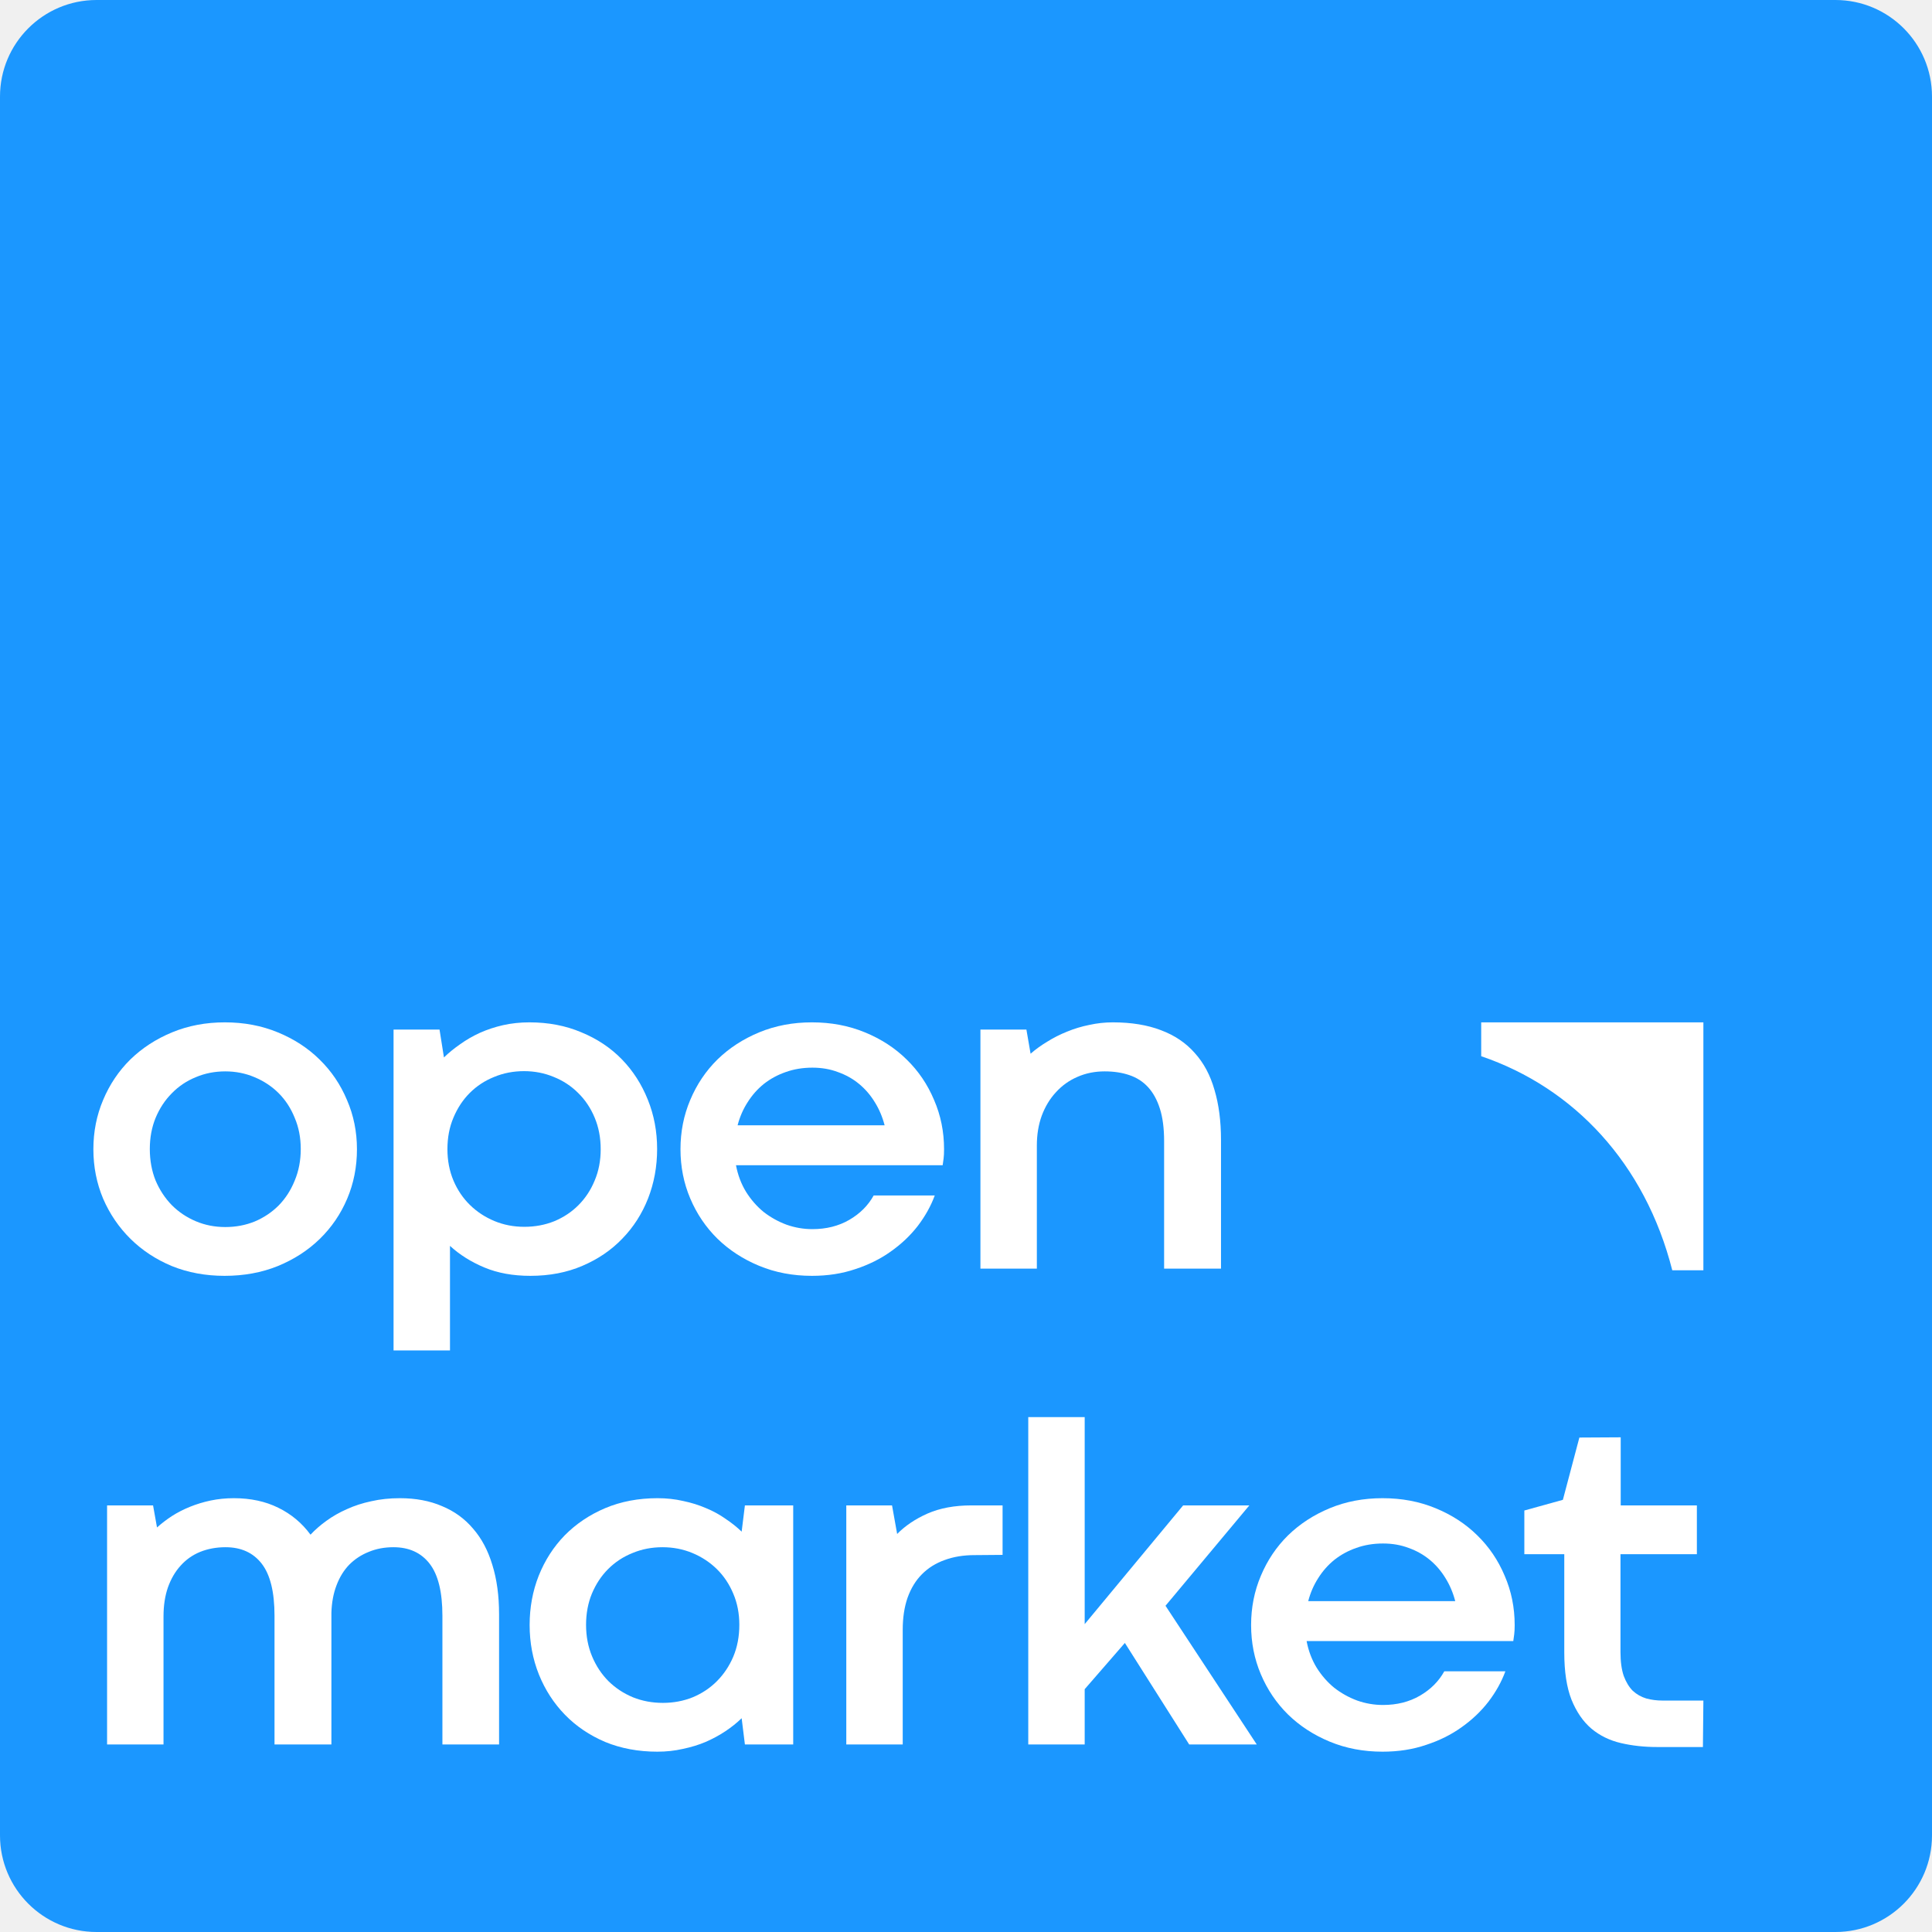
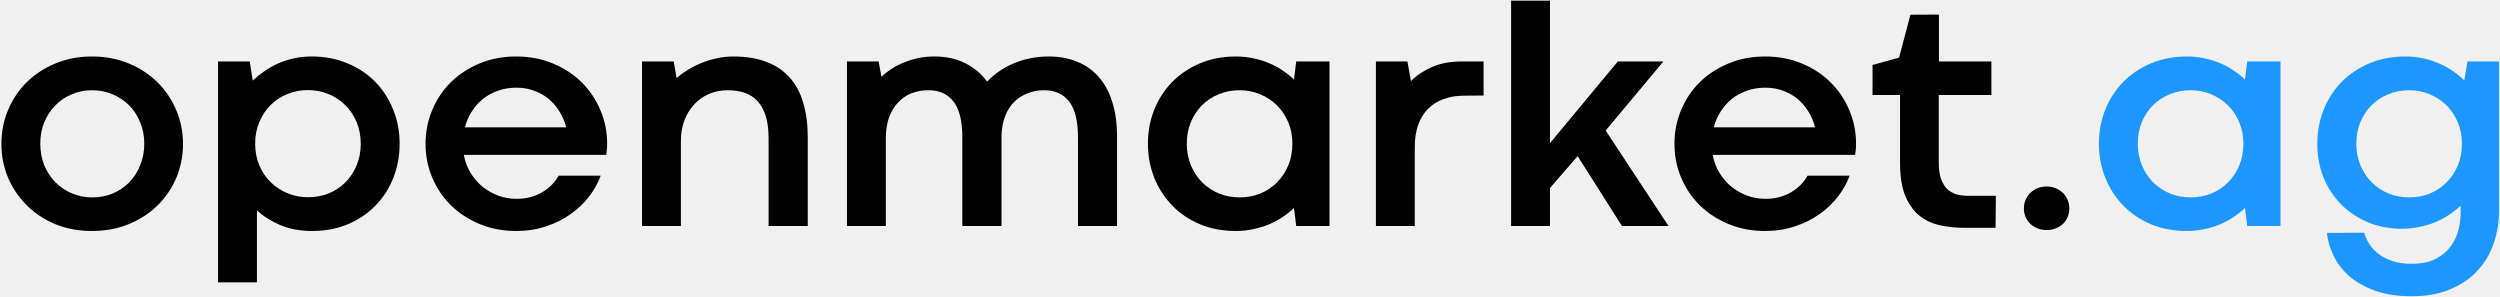
- <svg xmlns="http://www.w3.org/2000/svg" width="1200" height="1200" viewBox="0 0 1200 1200" fill="none">
-   <rect width="1200" height="1200" rx="60" fill="#1B97FF" />
-   <path d="M58 713.795C58 702.924 60.019 692.725 64.058 683.201C68.097 673.58 73.722 665.21 80.934 658.09C88.242 650.971 96.896 645.342 106.897 641.205C116.897 637.068 127.811 635 139.639 635C151.562 635 162.524 637.068 172.525 641.205C182.621 645.342 191.276 650.971 198.488 658.09C205.796 665.21 211.469 673.58 215.508 683.201C219.642 692.725 221.71 702.924 221.71 713.795C221.71 724.763 219.69 735.009 215.652 744.534C211.613 754.059 205.94 762.381 198.632 769.5C191.324 776.62 182.621 782.248 172.525 786.385C162.524 790.426 151.514 792.446 139.494 792.446C127.667 792.446 116.753 790.426 106.752 786.385C96.848 782.248 88.29 776.62 81.078 769.5C73.866 762.381 68.193 754.059 64.058 744.534C60.019 734.913 58 724.667 58 713.795ZM93.05 713.651C93.05 720.77 94.252 727.313 96.656 733.277C99.156 739.146 102.521 744.245 106.752 748.575C110.983 752.808 115.935 756.127 121.609 758.532C127.282 760.938 133.388 762.14 139.927 762.14C146.466 762.14 152.572 760.986 158.245 758.677C163.919 756.271 168.871 752.952 173.102 748.719C177.333 744.39 180.65 739.242 183.054 733.277C185.554 727.313 186.804 720.77 186.804 713.651C186.804 706.628 185.554 700.182 183.054 694.313C180.65 688.348 177.333 683.249 173.102 679.016C168.871 674.782 163.87 671.463 158.101 669.058C152.428 666.653 146.37 665.45 139.927 665.45C133.388 665.45 127.282 666.653 121.609 669.058C115.935 671.367 110.983 674.686 106.752 679.016C102.521 683.249 99.156 688.348 96.656 694.313C94.252 700.182 93.05 706.628 93.05 713.651Z" fill="white" />
-   <path d="M408.151 713.651C408.151 724.522 406.276 734.769 402.526 744.39C398.776 753.914 393.439 762.236 386.516 769.356C379.689 776.475 371.419 782.104 361.707 786.241C352.091 790.378 341.321 792.446 329.398 792.446C318.628 792.446 309.108 790.714 300.839 787.251C292.569 783.787 285.453 779.313 279.491 773.83V838.771H244.442V639.474H273.001L275.741 656.791C278.722 653.905 282.088 651.163 285.838 648.565C289.588 645.872 293.675 643.514 298.098 641.494C302.618 639.474 307.425 637.886 312.522 636.732C317.714 635.577 323.147 635 328.821 635C340.648 635 351.418 637.068 361.13 641.205C370.938 645.246 379.304 650.826 386.227 657.946C393.151 665.065 398.536 673.435 402.382 683.056C406.228 692.581 408.151 702.779 408.151 713.651ZM373.102 713.795C373.102 706.676 371.852 700.133 369.352 694.169C366.851 688.204 363.438 683.104 359.111 678.871C354.784 674.542 349.735 671.223 343.966 668.914C338.196 666.508 332.042 665.306 325.503 665.306C318.868 665.306 312.666 666.508 306.897 668.914C301.127 671.223 296.079 674.542 291.752 678.871C287.521 683.104 284.155 688.204 281.655 694.169C279.155 700.037 277.905 706.579 277.905 713.795C277.905 720.818 279.155 727.313 281.655 733.277C284.155 739.146 287.569 744.197 291.896 748.43C296.223 752.664 301.271 755.983 307.041 758.388C312.81 760.793 319.013 761.996 325.647 761.996C332.282 761.996 338.485 760.841 344.254 758.532C350.024 756.127 355.024 752.808 359.255 748.575C363.582 744.245 366.948 739.146 369.352 733.277C371.852 727.409 373.102 720.915 373.102 713.795Z" fill="white" />
-   <path d="M422.662 713.795C422.662 702.924 424.681 692.725 428.72 683.201C432.758 673.58 438.384 665.21 445.596 658.09C452.904 650.971 461.558 645.342 471.558 641.205C481.559 637.068 492.473 635 504.3 635C516.224 635 527.186 637.068 537.187 641.205C547.283 645.342 555.937 650.971 563.149 658.09C570.457 665.21 576.131 673.58 580.169 683.201C584.304 692.725 586.372 702.924 586.372 713.795C586.372 716.2 586.275 718.125 586.083 719.568C585.891 721.011 585.698 722.406 585.506 723.753H457.135C458.288 729.814 460.356 735.298 463.337 740.205C466.414 745.111 470.068 749.296 474.299 752.76C478.626 756.127 483.386 758.773 488.578 760.697C493.771 762.525 499.108 763.439 504.589 763.439C513.243 763.439 520.888 761.515 527.523 757.666C534.158 753.818 539.206 748.767 542.668 742.514H580.602C578.198 749.056 574.688 755.357 570.073 761.419C565.457 767.384 559.88 772.675 553.341 777.293C546.899 781.911 539.542 785.567 531.273 788.261C523.099 791.051 514.108 792.446 504.3 792.446C492.473 792.446 481.559 790.378 471.558 786.241C461.558 782.104 452.904 776.475 445.596 769.356C438.384 762.236 432.758 753.914 428.72 744.39C424.681 734.865 422.662 724.667 422.662 713.795ZM504.589 663.141C498.627 663.141 493.098 664.055 488.001 665.883C483.001 667.615 478.482 670.068 474.443 673.243C470.501 676.418 467.135 680.218 464.346 684.644C461.558 688.973 459.49 693.736 458.144 698.931H549.447C548.101 693.736 546.081 688.973 543.389 684.644C540.696 680.218 537.427 676.418 533.581 673.243C529.734 670.068 525.359 667.615 520.455 665.883C515.647 664.055 510.358 663.141 504.589 663.141Z" fill="white" />
-   <path d="M758.389 787.972H723.051V708.744C723.051 700.855 722.186 694.169 720.455 688.685C718.724 683.201 716.272 678.727 713.099 675.263C709.926 671.8 706.031 669.299 701.416 667.759C696.896 666.22 691.8 665.45 686.126 665.45C679.972 665.45 674.299 666.605 669.106 668.914C664.01 671.126 659.587 674.301 655.836 678.438C652.086 682.479 649.153 687.338 647.038 693.014C645.019 698.594 644.009 704.752 644.009 711.486V787.972H608.959V639.474H637.518L640.115 654.482C643.192 651.788 646.653 649.287 650.5 646.978C654.346 644.573 658.433 642.504 662.76 640.773C667.183 638.945 671.799 637.55 676.607 636.587C681.415 635.529 686.271 635 691.175 635C702.714 635 712.714 636.636 721.176 639.907C729.638 643.082 736.61 647.796 742.091 654.049C747.668 660.207 751.755 667.855 754.351 676.995C757.043 686.039 758.389 696.381 758.389 708.023V787.972Z" fill="white" />
-   <path d="M309.983 1083.53H274.789V1003.58C274.789 988.857 272.145 978.081 266.856 971.25C261.567 964.42 254.067 961.004 244.355 961.004C238.778 961.004 233.682 961.966 229.066 963.89C224.45 965.718 220.412 968.364 216.95 971.828C213.584 975.291 210.94 979.572 209.017 984.672C207.094 989.674 206.036 995.351 205.844 1001.7V1083.53H170.505V1003.58C170.505 988.857 167.861 978.081 162.572 971.25C157.284 964.42 149.783 961.004 140.071 961.004C134.398 961.004 129.157 961.966 124.349 963.89C119.638 965.815 115.599 968.653 112.233 972.405C108.868 976.061 106.223 980.583 104.3 985.97C102.473 991.262 101.56 997.275 101.56 1004.01V1083.53H66.51V935.028H95.069L97.521 948.738C100.31 946.236 103.387 943.879 106.752 941.666C110.214 939.453 113.964 937.529 118.003 935.894C122.042 934.258 126.321 932.959 130.84 931.997C135.456 931.035 140.264 930.554 145.264 930.554C155.649 930.554 164.832 932.526 172.813 936.471C180.891 940.415 187.574 945.996 192.862 953.211C195.747 950.133 199.064 947.246 202.815 944.552C206.661 941.762 210.892 939.357 215.508 937.337C220.123 935.22 225.172 933.585 230.653 932.43C236.134 931.179 242.047 930.554 248.394 930.554C258.202 930.554 266.904 932.19 274.501 935.461C282.193 938.636 288.636 943.302 293.829 949.459C299.117 955.52 303.108 963.025 305.8 971.972C308.589 980.919 309.983 991.118 309.983 1002.57V1083.53Z" fill="white" />
-   <path d="M328.965 1009.35C328.965 998.478 330.84 988.279 334.59 978.755C338.437 969.134 343.821 960.764 350.745 953.644C357.764 946.525 366.13 940.896 375.842 936.759C385.65 932.622 396.516 930.554 408.44 930.554C414.017 930.554 419.306 931.131 424.306 932.286C429.402 933.344 434.162 934.835 438.586 936.759C443.009 938.587 447.048 940.8 450.702 943.398C454.452 945.899 457.769 948.545 460.654 951.335L462.673 935.028H492.675V1083.53H462.673L460.654 1067.22C457.673 1070.11 454.308 1072.8 450.557 1075.3C446.807 1077.8 442.72 1080.01 438.297 1081.94C433.97 1083.77 429.258 1085.21 424.162 1086.27C419.162 1087.42 413.873 1088 408.296 1088C396.468 1088 385.65 1085.98 375.842 1081.94C366.13 1077.8 357.813 1072.17 350.889 1065.05C343.966 1057.93 338.581 1049.61 334.734 1040.09C330.888 1030.47 328.965 1020.22 328.965 1009.35ZM364.015 1009.2C364.015 1016.32 365.265 1022.87 367.765 1028.83C370.265 1034.8 373.679 1039.94 378.006 1044.27C382.333 1048.51 387.381 1051.83 393.151 1054.23C398.92 1056.54 405.122 1057.69 411.757 1057.69C418.296 1057.69 424.45 1056.54 430.22 1054.23C435.989 1051.83 440.99 1048.51 445.221 1044.27C449.548 1039.94 452.961 1034.84 455.461 1028.98C457.962 1023.01 459.212 1016.42 459.212 1009.2C459.212 1002.18 457.962 995.736 455.461 989.867C452.961 983.902 449.548 978.803 445.221 974.57C440.893 970.336 435.845 967.017 430.076 964.612C424.306 962.207 418.104 961.004 411.469 961.004C404.834 961.004 398.632 962.207 392.862 964.612C387.093 966.921 382.044 970.24 377.717 974.57C373.486 978.803 370.121 983.902 367.621 989.867C365.217 995.736 364.015 1002.18 364.015 1009.2Z" fill="white" />
-   <path d="M622.719 965.766L605.267 965.911C598.439 965.911 592.285 966.921 586.804 968.941C581.323 970.866 576.611 973.8 572.669 977.745C568.823 981.593 565.842 986.451 563.726 992.32C561.707 998.093 560.697 1004.78 560.697 1012.38V1083.53H525.647V935.028H554.062L557.236 952.778C562.236 947.679 568.534 943.446 576.131 940.079C583.823 936.711 592.91 935.028 603.392 935.028H622.719V965.766Z" fill="white" />
-   <path d="M638.672 880.189H673.722V1008.77L734.879 935.028H775.986L723.917 997.371L780.602 1083.53H738.629L698.675 1020.46L673.722 1049.18V1083.53H638.672V880.189Z" fill="white" />
-   <path d="M777.083 1009.35C777.083 998.478 779.102 988.279 783.141 978.755C787.179 969.134 792.805 960.764 800.016 953.644C807.325 946.525 815.979 940.896 825.979 936.759C835.98 932.622 846.894 930.554 858.721 930.554C870.645 930.554 881.607 932.622 891.607 936.759C901.704 940.896 910.358 946.525 917.57 953.644C924.878 960.764 930.552 969.134 934.59 978.755C938.725 988.279 940.792 998.478 940.792 1009.35C940.792 1011.75 940.696 1013.68 940.504 1015.12C940.312 1016.56 940.119 1017.96 939.927 1019.31H811.555C812.709 1025.37 814.777 1030.85 817.758 1035.76C820.835 1040.67 824.489 1044.85 828.72 1048.31C833.047 1051.68 837.807 1054.33 842.999 1056.25C848.192 1058.08 853.529 1058.99 859.01 1058.99C867.664 1058.99 875.309 1057.07 881.943 1053.22C888.578 1049.37 893.627 1044.32 897.088 1038.07H935.023C932.619 1044.61 929.109 1050.91 924.494 1056.97C919.878 1062.94 914.301 1068.23 907.762 1072.85C901.319 1077.47 893.963 1081.12 885.694 1083.81C877.52 1086.6 868.529 1088 858.721 1088C846.894 1088 835.98 1085.93 825.979 1081.79C815.979 1077.66 807.325 1072.03 800.016 1064.91C792.805 1057.79 787.179 1049.47 783.141 1039.94C779.102 1030.42 777.083 1020.22 777.083 1009.35ZM859.01 958.695C853.048 958.695 847.519 959.609 842.422 961.437C837.422 963.169 832.903 965.622 828.864 968.797C824.922 971.972 821.556 975.772 818.767 980.198C815.979 984.527 813.911 989.29 812.565 994.485H903.868C902.521 989.29 900.502 984.527 897.81 980.198C895.117 975.772 891.848 971.972 888.001 968.797C884.155 965.622 879.78 963.169 874.876 961.437C870.068 959.609 864.779 958.695 859.01 958.695Z" fill="white" />
-   <path d="M980.977 892.888L1006.65 892.744V935.028H1053.96V965.334H1006.51V1026.09C1006.51 1032.05 1007.18 1037.01 1008.53 1040.95C1009.97 1044.8 1011.84 1047.88 1014.15 1050.19C1016.56 1052.4 1019.34 1053.99 1022.52 1054.95C1025.69 1055.82 1029.06 1056.25 1032.61 1056.25H1058L1057.71 1085.11H1029.3C1021.32 1085.11 1013.82 1084.3 1006.8 1082.66C999.776 1081.02 993.67 1078.04 988.477 1073.71C983.285 1069.29 979.15 1063.27 976.073 1055.67C973.092 1048.07 971.602 1038.31 971.602 1026.38V965.334H946.793V938.203L970.736 931.564L980.977 892.888Z" fill="white" />
-   <path d="M1038.68 789H1058V635H920V656.033C977.507 675.6 1021.75 722.5 1038.68 789Z" fill="white" />
+ <svg xmlns="http://www.w3.org/2000/svg" width="1526" height="181" viewBox="0 0 1526 181" fill="none">
+   <path d="M0.863 87.783C0.863 80.428 2.23 73.529 4.965 67.085C7.699 60.576 11.508 54.914 16.391 50.097C21.338 45.281 27.198 41.473 33.969 38.674C40.74 35.875 48.129 34.476 56.137 34.476C64.21 34.476 71.632 35.875 78.402 38.674C85.238 41.473 91.098 45.281 95.981 50.097C100.928 54.914 104.77 60.576 107.504 67.085C110.303 73.529 111.703 80.428 111.703 87.783C111.703 95.203 110.336 102.135 107.602 108.579C104.867 115.022 101.026 120.653 96.078 125.469C91.13 130.286 85.238 134.093 78.402 136.892C71.632 139.626 64.177 140.993 56.039 140.993C48.031 140.993 40.642 139.626 33.871 136.892C27.165 134.093 21.371 130.286 16.488 125.469C11.605 120.653 7.764 115.022 4.965 108.579C2.23 102.07 0.863 95.138 0.863 87.783ZM24.594 87.685C24.594 92.502 25.408 96.928 27.035 100.963C28.728 104.934 31.006 108.383 33.871 111.312C36.736 114.176 40.089 116.422 43.93 118.049C47.771 119.676 51.905 120.49 56.332 120.49C60.759 120.49 64.893 119.709 68.734 118.147C72.576 116.519 75.928 114.274 78.793 111.41C81.658 108.481 83.904 104.999 85.531 100.963C87.224 96.928 88.07 92.502 88.07 87.685C88.07 82.934 87.224 78.573 85.531 74.603C83.904 70.567 81.658 67.118 78.793 64.254C75.928 61.39 72.543 59.144 68.637 57.517C64.796 55.89 60.694 55.076 56.332 55.076C51.905 55.076 47.771 55.89 43.93 57.517C40.089 59.079 36.736 61.325 33.871 64.254C31.006 67.118 28.728 70.567 27.035 74.603C25.408 78.573 24.594 82.934 24.594 87.685Z" fill="black" />
+   <path d="M243.934 87.685C243.934 95.04 242.664 101.972 240.125 108.481C237.586 114.925 233.973 120.555 229.285 125.371C224.663 130.188 219.064 133.996 212.488 136.794C205.978 139.593 198.686 140.993 190.613 140.993C183.322 140.993 176.876 139.821 171.277 137.478C165.678 135.135 160.861 132.108 156.824 128.398V172.332H133.094V37.502H152.43L154.285 49.218C156.303 47.266 158.582 45.411 161.121 43.653C163.66 41.831 166.427 40.236 169.422 38.869C172.482 37.502 175.737 36.429 179.188 35.648C182.703 34.867 186.382 34.476 190.223 34.476C198.23 34.476 205.522 35.875 212.098 38.674C218.738 41.408 224.402 45.183 229.09 49.999C233.777 54.816 237.423 60.479 240.027 66.987C242.632 73.431 243.934 80.331 243.934 87.685ZM220.203 87.783C220.203 82.966 219.357 78.54 217.664 74.505C215.971 70.47 213.66 67.02 210.73 64.156C207.801 61.227 204.383 58.982 200.477 57.419C196.57 55.792 192.404 54.979 187.977 54.979C183.484 54.979 179.285 55.792 175.379 57.419C171.473 58.982 168.055 61.227 165.125 64.156C162.26 67.02 159.982 70.47 158.289 74.505C156.596 78.475 155.75 82.901 155.75 87.783C155.75 92.534 156.596 96.928 158.289 100.963C159.982 104.934 162.293 108.351 165.223 111.215C168.152 114.079 171.57 116.324 175.477 117.951C179.383 119.579 183.582 120.392 188.074 120.392C192.566 120.392 196.766 119.611 200.672 118.049C204.578 116.422 207.964 114.176 210.828 111.312C213.758 108.383 216.036 104.934 217.664 100.963C219.357 96.993 220.203 92.6 220.203 87.783Z" fill="black" />
+   <path d="M259.758 87.783C259.758 80.428 261.125 73.529 263.859 67.085C266.594 60.576 270.402 54.914 275.285 50.097C280.233 45.281 286.092 41.473 292.863 38.674C299.634 35.875 307.023 34.476 315.031 34.476C323.104 34.476 330.526 35.875 337.297 38.674C344.133 41.473 349.992 45.281 354.875 50.097C359.823 54.914 363.664 60.576 366.398 67.085C369.198 73.529 370.598 80.428 370.598 87.783C370.598 89.41 370.533 90.712 370.402 91.688C370.272 92.665 370.142 93.608 370.012 94.52H283.098C283.879 98.62 285.279 102.33 287.297 105.65C289.38 108.969 291.854 111.801 294.719 114.144C297.648 116.422 300.871 118.212 304.387 119.513C307.902 120.75 311.516 121.368 315.227 121.368C321.086 121.368 326.262 120.067 330.754 117.463C335.246 114.86 338.664 111.443 341.008 107.212H366.691C365.064 111.638 362.688 115.901 359.562 120.002C356.438 124.037 352.661 127.617 348.234 130.741C343.872 133.865 338.892 136.339 333.293 138.161C327.759 140.049 321.672 140.993 315.031 140.993C307.023 140.993 299.634 139.593 292.863 136.794C286.092 133.996 280.233 130.188 275.285 125.371C270.402 120.555 266.594 114.925 263.859 108.481C261.125 102.037 259.758 95.138 259.758 87.783ZM315.227 53.514C311.19 53.514 307.447 54.133 303.996 55.369C300.611 56.541 297.551 58.2 294.816 60.348C292.147 62.496 289.868 65.067 287.98 68.061C286.092 70.99 284.693 74.212 283.781 77.727H345.598C344.686 74.212 343.319 70.99 341.496 68.061C339.673 65.067 337.46 62.496 334.855 60.348C332.251 58.2 329.289 56.541 325.969 55.369C322.714 54.133 319.133 53.514 315.227 53.514Z" fill="black" />
+   <path d="M493.062 137.966H469.137V84.366C469.137 79.029 468.551 74.505 467.379 70.795C466.207 67.085 464.547 64.058 462.398 61.715C460.25 59.372 457.613 57.68 454.488 56.638C451.428 55.597 447.978 55.076 444.137 55.076C439.97 55.076 436.129 55.857 432.613 57.419C429.163 58.916 426.168 61.064 423.629 63.863C421.09 66.597 419.104 69.884 417.672 73.724C416.305 77.499 415.621 81.665 415.621 86.221V137.966H391.891V37.502H411.227L412.984 47.656C415.068 45.834 417.411 44.142 420.016 42.579C422.62 40.952 425.387 39.553 428.316 38.381C431.311 37.145 434.436 36.201 437.691 35.55C440.947 34.834 444.234 34.476 447.555 34.476C455.367 34.476 462.138 35.582 467.867 37.795C473.596 39.943 478.316 43.133 482.027 47.363C485.803 51.529 488.57 56.703 490.328 62.887C492.151 69.005 493.062 76.002 493.062 83.878V137.966Z" fill="black" />
+   <path d="M681.836 137.966H658.008V83.878C658.008 73.919 656.217 66.629 652.637 62.008C649.056 57.387 643.978 55.076 637.402 55.076C633.626 55.076 630.176 55.727 627.051 57.029C623.926 58.266 621.191 60.056 618.848 62.399C616.569 64.742 614.779 67.638 613.477 71.088C612.174 74.472 611.458 78.313 611.328 82.609V137.966H587.402V83.878C587.402 73.919 585.612 66.629 582.031 62.008C578.451 57.387 573.372 55.076 566.797 55.076C562.956 55.076 559.408 55.727 556.152 57.029C552.962 58.331 550.228 60.251 547.949 62.789C545.671 65.263 543.88 68.322 542.578 71.967C541.341 75.546 540.723 79.615 540.723 84.171V137.966H516.992V37.502H536.328L537.988 46.778C539.876 45.085 541.96 43.491 544.238 41.994C546.582 40.497 549.121 39.195 551.855 38.088C554.59 36.982 557.487 36.103 560.547 35.452C563.672 34.801 566.927 34.476 570.312 34.476C577.344 34.476 583.561 35.81 588.965 38.479C594.434 41.148 598.958 44.923 602.539 49.804C604.492 47.721 606.738 45.769 609.277 43.946C611.882 42.059 614.746 40.431 617.871 39.065C620.996 37.633 624.414 36.526 628.125 35.745C631.836 34.899 635.84 34.476 640.137 34.476C646.777 34.476 652.669 35.582 657.812 37.795C663.021 39.943 667.383 43.1 670.898 47.266C674.479 51.366 677.181 56.443 679.004 62.496C680.892 68.549 681.836 75.449 681.836 83.194V137.966Z" fill="black" />
+   <path d="M700.688 87.783C700.688 80.428 701.957 73.529 704.496 67.085C707.1 60.576 710.746 54.914 715.434 50.097C720.186 45.281 725.85 41.473 732.426 38.674C739.066 35.875 746.423 34.476 754.496 34.476C758.272 34.476 761.853 34.867 765.238 35.648C768.689 36.364 771.911 37.372 774.906 38.674C777.901 39.911 780.635 41.408 783.109 43.165C785.648 44.858 787.895 46.647 789.848 48.535L791.215 37.502H811.527V137.966H791.215L789.848 126.934C787.829 128.886 785.551 130.709 783.012 132.401C780.473 134.093 777.706 135.59 774.711 136.892C771.781 138.129 768.591 139.105 765.141 139.821C761.755 140.602 758.174 140.993 754.398 140.993C746.391 140.993 739.066 139.626 732.426 136.892C725.85 134.093 720.219 130.286 715.531 125.469C710.844 120.653 707.198 115.022 704.594 108.579C701.99 102.07 700.688 95.138 700.688 87.783ZM724.418 87.685C724.418 92.502 725.264 96.928 726.957 100.963C728.65 104.999 730.961 108.481 733.891 111.41C736.82 114.274 740.238 116.519 744.145 118.147C748.051 119.709 752.25 120.49 756.742 120.49C761.169 120.49 765.336 119.709 769.242 118.147C773.148 116.519 776.534 114.274 779.398 111.41C782.328 108.481 784.639 105.031 786.332 101.061C788.025 97.026 788.871 92.567 788.871 87.685C788.871 82.934 788.025 78.573 786.332 74.603C784.639 70.567 782.328 67.118 779.398 64.254C776.469 61.39 773.051 59.144 769.145 57.517C765.238 55.89 761.039 55.076 756.547 55.076C752.055 55.076 747.855 55.89 743.949 57.517C740.043 59.079 736.625 61.325 733.695 64.254C730.831 67.118 728.552 70.567 726.859 74.603C725.232 78.573 724.418 82.934 724.418 87.685Z" fill="black" />
+   <path d="M905.574 58.298L893.758 58.396C889.135 58.396 884.969 59.079 881.258 60.446C877.547 61.748 874.357 63.733 871.688 66.402C869.083 69.005 867.065 72.292 865.633 76.263C864.266 80.168 863.582 84.691 863.582 89.833V137.966H839.852V37.502H859.09L861.238 49.511C864.624 46.062 868.888 43.198 874.031 40.92C879.24 38.642 885.392 37.502 892.488 37.502H905.574V58.298Z" fill="black" />
+   <path d="M922.375 0.402H946.105V87.392L987.512 37.502H1015.34L980.09 79.68L1018.47 137.966H990.051L963 95.301L946.105 114.73V137.966H922.375V0.402Z" fill="black" />
+   <path d="M1022.09 87.783C1022.09 80.428 1023.45 73.529 1026.19 67.085C1028.92 60.576 1032.73 54.914 1037.61 50.097C1042.56 45.281 1048.42 41.473 1055.19 38.674C1061.96 35.875 1069.35 34.476 1077.36 34.476C1085.43 34.476 1092.85 35.875 1099.62 38.674C1106.46 41.473 1112.32 45.281 1117.2 50.097C1122.15 54.914 1125.99 60.576 1128.73 67.085C1131.53 73.529 1132.93 80.428 1132.93 87.783C1132.93 89.41 1132.86 90.712 1132.73 91.688C1132.6 92.665 1132.47 93.608 1132.34 94.52H1045.43C1046.21 98.62 1047.61 102.33 1049.62 105.65C1051.71 108.969 1054.18 111.801 1057.05 114.144C1059.98 116.422 1063.2 118.212 1066.71 119.513C1070.23 120.75 1073.84 121.368 1077.55 121.368C1083.41 121.368 1088.59 120.067 1093.08 117.463C1097.57 114.86 1100.99 111.443 1103.34 107.212H1129.02C1127.39 111.638 1125.02 115.901 1121.89 120.002C1118.77 124.037 1114.99 127.617 1110.56 130.741C1106.2 133.865 1101.22 136.339 1095.62 138.161C1090.09 140.049 1084 140.993 1077.36 140.993C1069.35 140.993 1061.96 139.593 1055.19 136.794C1048.42 133.996 1042.56 130.188 1037.61 125.371C1032.73 120.555 1028.92 114.925 1026.19 108.481C1023.45 102.037 1022.09 95.138 1022.09 87.783ZM1077.55 53.514C1073.52 53.514 1069.77 54.133 1066.32 55.369C1062.94 56.541 1059.88 58.2 1057.14 60.348C1054.48 62.496 1052.2 65.067 1050.31 68.061C1048.42 70.99 1047.02 74.212 1046.11 77.727H1107.93C1107.01 74.212 1105.65 70.99 1103.82 68.061C1102 65.067 1099.79 62.496 1097.18 60.348C1094.58 58.2 1091.62 56.541 1088.3 55.369C1085.04 54.133 1081.46 53.514 1077.55 53.514Z" fill="black" />
+   <path d="M1166.13 8.994L1183.52 8.896V37.502H1215.55V58.005H1183.42V99.108C1183.42 103.144 1183.87 106.496 1184.79 109.164C1185.76 111.768 1187.03 113.851 1188.59 115.413C1190.22 116.91 1192.11 117.984 1194.26 118.635C1196.41 119.221 1198.68 119.513 1201.09 119.513H1218.28L1218.09 139.04H1198.85C1193.44 139.04 1188.37 138.487 1183.61 137.38C1178.86 136.274 1174.73 134.256 1171.21 131.327C1167.7 128.333 1164.9 124.265 1162.81 119.123C1160.79 113.981 1159.79 107.375 1159.79 99.304V58.005H1142.99V39.65L1159.2 35.159L1166.13 8.994Z" fill="black" />
+   <path d="M1235.38 127.226C1235.38 125.404 1235.7 123.712 1236.35 122.15C1237 120.522 1237.95 119.09 1239.18 117.854C1240.42 116.617 1241.89 115.641 1243.58 114.925C1245.27 114.209 1247.16 113.851 1249.24 113.851C1251.33 113.851 1253.21 114.209 1254.91 114.925C1256.6 115.641 1258.06 116.617 1259.3 117.854C1260.54 119.09 1261.48 120.522 1262.13 122.15C1262.78 123.712 1263.11 125.404 1263.11 127.226C1263.11 129.049 1262.78 130.774 1262.13 132.401C1261.48 133.963 1260.54 135.362 1259.3 136.599C1258.06 137.771 1256.6 138.682 1254.91 139.333C1253.21 140.049 1251.33 140.407 1249.24 140.407C1247.16 140.407 1245.27 140.049 1243.58 139.333C1241.89 138.617 1240.42 137.673 1239.18 136.501C1237.95 135.265 1237 133.865 1236.35 132.303C1235.7 130.676 1235.38 128.984 1235.38 127.226Z" fill="black" />
+   <path d="M1281.18 87.783C1281.18 80.428 1282.45 73.529 1284.99 67.085C1287.59 60.576 1291.24 54.914 1295.93 50.097C1300.68 45.281 1306.34 41.473 1312.92 38.674C1319.56 35.875 1326.92 34.476 1334.99 34.476C1338.76 34.476 1342.35 34.867 1345.73 35.648C1349.18 36.364 1352.4 37.372 1355.4 38.674C1358.39 39.911 1361.13 41.408 1363.6 43.165C1366.14 44.858 1368.39 46.647 1370.34 48.535L1371.71 37.502H1392.02V137.966H1371.71L1370.34 126.934C1368.32 128.886 1366.04 130.709 1363.5 132.401C1360.96 134.093 1358.2 135.59 1355.2 136.892C1352.27 138.129 1349.08 139.105 1345.63 139.821C1342.25 140.602 1338.67 140.993 1334.89 140.993C1326.88 140.993 1319.56 139.626 1312.92 136.892C1306.34 134.093 1300.71 130.286 1296.02 125.469C1291.34 120.653 1287.69 115.022 1285.09 108.579C1282.48 102.07 1281.18 95.138 1281.18 87.783ZM1304.91 87.685C1304.91 92.502 1305.76 96.928 1307.45 100.963C1309.14 104.999 1311.45 108.481 1314.38 111.41C1317.31 114.274 1320.73 116.519 1324.64 118.147C1328.54 119.709 1332.74 120.49 1337.23 120.49C1341.66 120.49 1345.83 119.709 1349.73 118.147C1353.64 116.519 1357.03 114.274 1359.89 111.41C1362.82 108.481 1365.13 105.031 1366.82 101.061C1368.52 97.026 1369.36 92.567 1369.36 87.685C1369.36 82.934 1368.52 78.573 1366.82 74.603C1365.13 70.567 1362.82 67.118 1359.89 64.254C1356.96 61.39 1353.54 59.144 1349.64 57.517C1345.73 55.89 1341.53 55.076 1337.04 55.076C1332.55 55.076 1328.35 55.89 1324.44 57.517C1320.54 59.079 1317.12 61.325 1314.19 64.254C1311.32 67.118 1309.04 70.567 1307.35 74.603C1305.72 78.573 1304.91 82.934 1304.91 87.685Z" fill="#1B97FF" />
+   <path d="M1414.48 87.783C1414.48 80.428 1415.75 73.529 1418.29 67.085C1420.9 60.576 1424.54 54.914 1429.23 50.097C1433.98 45.281 1439.65 41.473 1446.22 38.674C1452.86 35.875 1460.22 34.476 1468.29 34.476C1472.2 34.476 1475.88 34.867 1479.33 35.648C1482.84 36.429 1486.1 37.502 1489.09 38.869C1492.15 40.171 1494.95 41.733 1497.49 43.556C1500.03 45.313 1502.28 47.168 1504.23 49.121L1506.09 37.502H1525.42V128.496C1525.42 135.46 1524.35 142.099 1522.2 148.413C1520.05 154.791 1516.76 160.356 1512.34 165.108C1507.97 169.924 1502.44 173.732 1495.73 176.531C1489.09 179.394 1481.22 180.826 1472.1 180.826C1463.31 180.826 1455.73 179.655 1449.35 177.312C1443.03 174.968 1437.79 171.942 1433.62 168.232C1429.52 164.522 1426.4 160.356 1424.25 155.735C1422.1 151.179 1420.8 146.655 1420.34 142.164L1443.1 142.066C1443.81 144.54 1444.92 146.916 1446.42 149.194C1447.92 151.472 1449.84 153.489 1452.18 155.247C1454.59 157.004 1457.42 158.404 1460.68 159.445C1463.93 160.486 1467.71 161.007 1472 161.007C1478.25 161.007 1483.33 159.933 1487.24 157.785C1491.14 155.637 1494.17 152.969 1496.32 149.779C1498.53 146.59 1500.03 143.206 1500.81 139.626C1501.59 136.111 1501.98 132.922 1501.98 130.058V125.567C1499.9 127.519 1497.59 129.342 1495.05 131.034C1492.51 132.726 1489.74 134.223 1486.75 135.525C1483.76 136.762 1480.53 137.738 1477.08 138.454C1473.63 139.235 1469.99 139.626 1466.14 139.626C1458.66 139.626 1451.76 138.324 1445.44 135.72C1439.13 133.052 1433.66 129.407 1429.04 124.786C1424.48 120.164 1420.9 114.697 1418.29 108.383C1415.75 102.005 1414.48 95.138 1414.48 87.783ZM1438.31 87.685C1438.31 92.502 1439.16 96.928 1440.85 100.963C1442.54 104.999 1444.86 108.481 1447.79 111.41C1450.71 114.274 1454.13 116.519 1458.04 118.147C1461.95 119.709 1466.14 120.49 1470.64 120.49C1475.06 120.49 1479.23 119.709 1483.14 118.147C1487.04 116.519 1490.43 114.274 1493.29 111.41C1496.22 108.481 1498.53 105.031 1500.23 101.061C1501.92 97.026 1502.77 92.567 1502.77 87.685C1502.77 82.934 1501.92 78.573 1500.23 74.603C1498.53 70.567 1496.22 67.118 1493.29 64.254C1490.36 61.39 1486.95 59.144 1483.04 57.517C1479.13 55.89 1474.97 55.076 1470.54 55.076C1466.05 55.076 1461.82 55.89 1457.84 57.517C1453.94 59.079 1450.52 61.325 1447.59 64.254C1444.73 67.118 1442.45 70.567 1440.75 74.603C1439.13 78.573 1438.31 82.934 1438.31 87.685Z" fill="#1B97FF" />
</svg>
